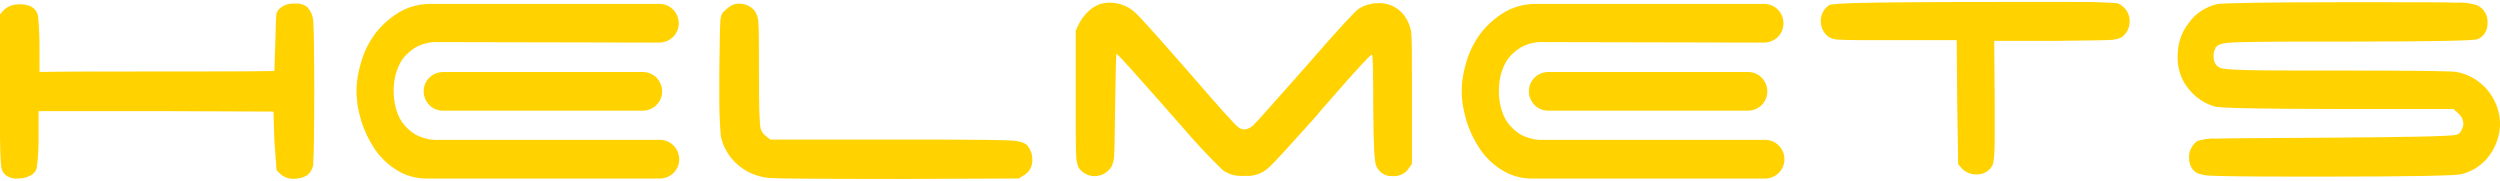
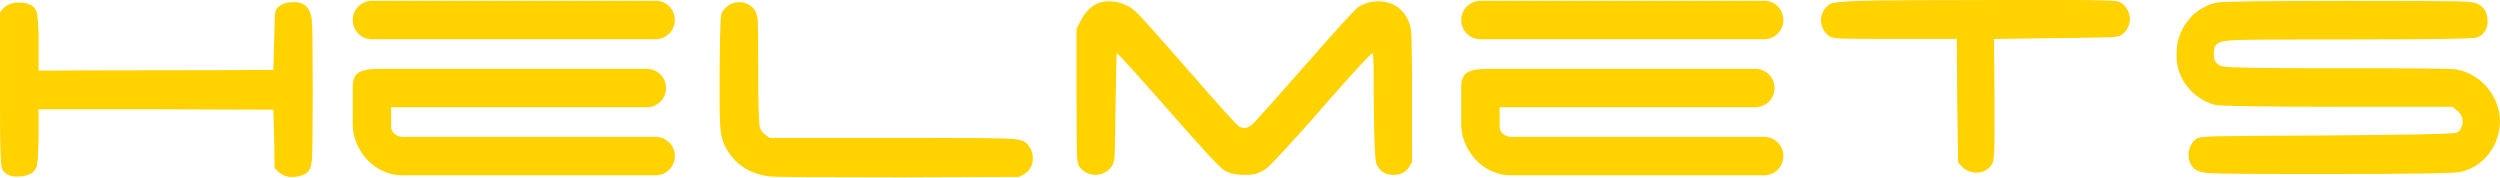
- <svg xmlns="http://www.w3.org/2000/svg" version="1.1" id="Layer_1" x="0px" y="0px" viewBox="0 0 1053.6 76.2" style="enable-background:new 0 0 1053.6 76.2;" xml:space="preserve">
-   <style type="text/css">
- 	.st0{fill:#FFD200;}
- </style>
-   <g id="Group_326" transform="translate(40.246 76.325)">
-     <path id="Path_2344" class="st0" d="M-40.1-70.3c1.5-2.5,4.4-4.2,7.5-4.2h1.5c4,0.2,6.3,1.9,6.9,5c0.4,4.2,0.6,8.6,0.6,12.8V-46   c10.9-0.2,27.4-0.2,49.5-0.2s38.5,0,49.5-0.2l0.4-12.5c0.2-6.1,0.2-9.8,0.4-10.9c0-1,0.4-1.9,1.2-2.7c1.7-1.7,4.2-2.5,6.7-2.3   c1.9-0.2,3.8,0.4,5.2,1.5c1.5,1.7,2.5,4,2.5,6.3c0.2,2.9,0.4,12.7,0.4,29.2c0,16.7-0.2,26.7-0.4,29.5c0.2,2.1-0.8,4.2-2.5,5.8   c-1.7,1-3.5,1.5-5.4,1.5c-2.3,0.2-4.4-0.6-6.1-2.1l-1.5-1.5L75.4-17L75-29.3l-49.5-0.2H-24v11.9c0,4-0.2,8.1-0.8,12.1   C-25.1-4-26.5-2.6-28-2.1c-1.5,0.8-3.3,1-4.8,1c-1.5,0.2-3.1-0.2-4.4-1c-1.2-0.6-1.9-1.7-2.3-2.9c-0.6-1.9-0.8-9.8-0.8-23.4v-42   H-40.1z" />
-     <path id="Path_2345" class="st0" d="M267.3-73.6c1.2-0.8,2.5-1.2,4-1.2c2.7,0,5.4,1.3,6.9,3.6c0.8,1.5,1.2,3.3,1.2,5   c0.2,2.3,0.2,9,0.2,19.8c0,14.8,0.2,22.8,0.8,24.5c0.4,1.3,1.3,2.3,2.3,3.1l1.7,1.3h66.9c19.6,0,31.1,0.2,34.7,0.4   c3.6,0.2,5.9,1,6.9,2.3l0.2,0.2c0,0,0.2,0.2,0,0.2c1.2,1.5,1.7,3.3,1.7,5.2c0.2,2.9-1.3,5.6-3.8,6.9l-1.9,1.2l-50.2,0.2   c-34.5,0-52.7-0.2-54.7-0.4c-7.5-0.6-14.2-4.6-18-10.9c-1.3-2.1-2.3-4.6-2.7-7.1c-0.4-5-0.6-10.2-0.6-15.3v-10.9   c0.2-11.7,0.2-18.8,0.4-21.1c0-1.5,0.2-3.1,1-4.4C265.2-71.9,266.2-72.8,267.3-73.6z" />
-     <path id="Path_2346" class="st0" d="M423.3-74.6c1.3-0.4,2.7-0.6,4-0.6c4.2,0,8.1,1.5,11.1,4.4c1.7,1.5,9,9.6,22.2,24.7   c13,15,20.1,23,21.3,23.6c0.6,0.4,1.3,0.6,2.1,0.8c1.7-0.2,3.3-1,4.4-2.3c1.2-1.2,8.4-9.2,21.9-24.5c12.8-14.8,20.1-22.6,21.9-24   c2.5-1.7,5.6-2.5,8.4-2.5c4.4-0.2,8.6,1.9,11.1,5.4c1.3,1.9,2.3,4,2.7,6.3c0.4,2.3,0.4,8.8,0.4,19.8v36.2l-1.2,1.7   c-1.3,2.3-4,3.6-6.7,3.5h-0.8c-2.7,0-5.2-1.7-6.3-4.2c-0.8-1.2-1.2-9-1.3-23.8c0-14.8-0.2-22.2-0.4-22.8c0-0.2-0.2-0.4-0.2-0.4l0,0   c-0.6,0-6.7,6.5-18.2,19.8c-2.1,2.3-3.6,4-4.6,5.4c-11.7,13-18.6,20.7-21.1,22.8c-2.5,2.1-5.8,3.3-9,3.1h-1.2   c-3.1,0.2-6.3-0.6-8.8-2.5c-5.8-5.6-11.3-11.5-16.7-17.8c-18.2-20.7-27.4-31.1-28-31.1c-0.2,0-0.4,7.7-0.6,22.8   c-0.2,11.1-0.2,17.6-0.4,19.9c0,1.5-0.4,3.1-1,4.6c-2.3,4-7.5,5.4-11.3,3.1c-1.2-0.6-1.9-1.5-2.7-2.5c-0.6-1.5-1-3.3-1-5   c-0.2-2.7-0.2-10.9-0.2-24.7v-28l1.7-3.5C416.7-70.3,419.6-73.2,423.3-74.6z" />
-     <path id="Path_2347" class="st0" d="M743.7-75.1c8.4-0.2,28.4-0.4,60-0.4h28c6.1,0,10.9,0,14.4,0.2s5.6,0.2,6.1,0.4   c0.6,0.2,1.2,0.4,1.5,0.8c2.3,1.5,3.6,4,3.6,6.7c0,2.7-1.3,5.4-3.6,6.9c-1.5,0.6-3.1,1-4.6,1c-2.5,0.2-10,0.2-22.8,0.4h-26.1   l0.2,25.5v16.1c0,6.3-0.4,10-1,10.9c-1.3,2.5-3.8,3.8-6.7,3.8c-2.5,0-4.8-1-6.5-2.9L785-7.2l-0.4-26.1l-0.2-26.1h-26.3   c-12.8,0-20.5,0-22.8-0.2c-1.5,0-3.1-0.2-4.6-1c-2.3-1.5-3.6-4-3.6-6.9c0-2.7,1.3-5.2,3.6-6.7C731.6-74.6,736.1-74.9,743.7-75.1z" />
-     <path id="Path_2348" class="st0" d="M894.1-74.6c1.7-0.4,20.1-0.8,55-0.8c25.9,0,41.2,0,45.8,0.2c2.9-0.2,5.8,0.2,8.6,1   c2.9,1.2,4.8,4.2,4.6,7.5c0.2,2.9-1.5,5.8-4.2,6.9c-1.2,0.6-19.2,1-54.1,1H933c-18.4,0-29.3,0.2-33,0.4c-3.6,0.2-5.8,1-6.3,1.9   c-0.2,0-0.2,0.2-0.2,0.4c-0.6,1-1,2.3-0.8,3.5c-0.2,1.2,0.2,2.3,0.8,3.3c0.8,1.2,2.1,1.9,3.5,1.9c2.7,0.6,13.6,0.8,32.6,0.8h15.2   c31.6,0,48.3,0.2,50.2,0.6c10.5,1.9,18.2,11.1,18.4,21.9c0,1.3-0.2,2.5-0.4,3.8c-0.8,4.2-2.7,8.1-5.6,11.3   c-2.9,3.1-6.5,5.2-10.5,6.1c-2.3,0.6-20.9,1-55.8,1h-15.5c-19.4,0-30.9-0.2-34.5-0.4c-3.6-0.2-5.9-1-6.9-2.3   c-0.2-0.2-0.2-0.2-0.4-0.4c-1-1.3-1.5-3.1-1.5-4.6c-0.2-2.9,1.2-5.6,3.5-7.3c2.7-0.8,5.4-1.2,8.1-1c4.8-0.2,20.3-0.2,46.8-0.4   c33.8-0.2,52-0.6,54.1-1.2c1.2-0.2,1.9-1,2.3-1.9c0.2-0.2,0.2-0.4,0.2-0.6c0.4-0.6,0.6-1.3,0.6-2.1c0-1.9-1-3.6-2.3-4.6l-1.9-1.7   h-48.5c-32.6,0-49.9-0.4-52-1c-4.4-1.3-8.2-3.8-11.1-7.5c-2.9-3.5-4.4-7.7-4.6-12.3v-1.5c0-5,1.5-10,4.6-13.8   C884.9-70.7,889.3-73.4,894.1-74.6z" />
-     <g id="Group_324" transform="translate(66 0.423)">
-       <path id="Path_2349" class="st0" d="M164.5-46.4h-84c-4.4,0-8.2,3.5-8.2,8.1c0,4.4,3.5,8.2,8.1,8.2h0.2h84c4.4,0,8.2-3.5,8.2-8.1    c0-4.4-3.5-8.2-8.1-8.2H164.5" />
-       <path id="Path_2350" class="st0" d="M171.6-58.8c4.4,0,8.2-3.5,8.2-8.1c0-4.4-3.5-8.2-8.1-8.2h-0.2H75c-4.6,0-9,1.2-13,3.5    c-3.8,2.3-7.1,5.2-9.8,8.6c-2.7,3.6-4.8,7.5-6.1,11.9c-1.3,4.2-2.1,8.4-2.1,12.8s0.8,8.6,2.1,12.8c1.3,4.2,3.3,8.2,5.8,11.9    c2.5,3.5,5.6,6.5,9.2,8.6c3.6,2.3,8.1,3.5,12.3,3.5h98.4c4.4,0,8.2-3.5,8.2-8.1c0-4.4-3.5-8.2-8.1-8.2h-0.2h-93    c-3.3,0.2-6.5-0.6-9.6-2.1c-2.3-1.3-4.2-3.1-5.8-5.2c-1.3-1.9-2.3-4.2-2.9-6.7c-1-4.4-1-9,0-13.2c0.6-2.3,1.5-4.6,2.9-6.7    c1.5-2.1,3.5-3.8,5.8-5.2c2.9-1.5,6.1-2.3,9.6-2.1L171.6-58.8z" />
+ <svg xmlns="http://www.w3.org/2000/svg" width="1129.48" height="80.11" viewBox="0 0 1129.48 80.11">
+   <g id="Helmet" transform="translate(-75.26 -40.93)">
+     <path id="Path_1" data-name="Path 1" d="M75.26,46.55A9.315,9.315,0,0,1,83.2,42.1h1.55q6.57.39,7.35,5.42a102.323,102.323,0,0,1,.58,13.74V72.87q17.61-.18,53.03-.19t53.03-.19l.39-13.36c.12-6.58.26-10.51.39-11.8a4.531,4.531,0,0,1,1.16-2.9c1.55-1.68,3.93-2.52,7.16-2.52a8.124,8.124,0,0,1,5.61,1.74q2.325,2.13,2.71,6.77t.39,31.16q0,26.91-.39,31.64t-2.71,6.1a11.41,11.41,0,0,1-5.8,1.55,8.892,8.892,0,0,1-6.58-2.32l-1.74-1.74-.19-13.16-.39-13.16-53.03-.19H92.68v12.77q-.195,10.455-.77,12.87a5.685,5.685,0,0,1-3.49,3.77,11.712,11.712,0,0,1-5.22.97,8.879,8.879,0,0,1-4.65-.97,5.072,5.072,0,0,1-2.51-3.1q-.78-3.09-.77-25.16V46.55Z" fill="#ffd200" />
+     <path id="Path_2" data-name="Path 2" d="M404.85,43.07a8.875,8.875,0,0,1,4.26-1.16,8.516,8.516,0,0,1,7.35,3.87,11.9,11.9,0,0,1,1.16,5.32q.2,3.765.2,21.19,0,23.61.77,26.32a6.475,6.475,0,0,0,2.51,3.29l1.94,1.35h71.8q31.35,0,37.26.39t7.45,2.51a3.87,3.87,0,0,0,.29.29.38.38,0,0,1,.1.29,8.985,8.985,0,0,1,1.93,5.61,7.823,7.823,0,0,1-4.07,7.35l-2.12,1.16-53.81.19q-55.545,0-58.64-.39-13.155-1.545-19.35-11.8a21.171,21.171,0,0,1-2.91-7.65q-.585-3.765-.58-16.35V73.26q.18-18.96.39-22.55c.12-2.39.45-3.97.96-4.74A13.833,13.833,0,0,1,404.85,43.07Z" fill="#ffd200" />
+     <path id="Path_3" data-name="Path 3" d="M572.07,42.1a16.015,16.015,0,0,1,4.26-.58,17.507,17.507,0,0,1,11.99,4.65q2.715,2.325,23.81,26.51t22.84,25.35a5.873,5.873,0,0,0,2.32.78c1.42,0,2.96-.84,4.64-2.52q1.74-1.74,23.42-26.32,20.7-23.61,23.42-25.74a16.623,16.623,0,0,1,9.1-2.71q7.74,0,12,5.81a15.433,15.433,0,0,1,2.81,6.87q.48,3.585.49,21.2v38.9l-1.16,1.93a7.886,7.886,0,0,1-7.16,3.68h-.77a7.741,7.741,0,0,1-6.77-4.45q-1.155-1.74-1.36-25.55,0-23.61-.39-24.39a.345.345,0,0,0-.39-.39q-.975,0-19.55,21.1-3.285,3.675-5.03,5.81-18.78,21.09-22.55,24.48a13.8,13.8,0,0,1-9.58,3.39H637.1c-4.12,0-7.29-.87-9.48-2.61s-8.13-8.09-17.8-19.06q-29.22-33.285-30-33.29-.2,0-.58,24.39-.2,17.805-.39,21.29a12.134,12.134,0,0,1-.96,4.84,8.936,8.936,0,0,1-15.09.58c-.52-.77-.85-2.55-.97-5.32s-.19-11.64-.19-26.61V53.91l1.93-3.68Q566.84,43.84,572.07,42.1Z" fill="#ffd200" />
+     <path id="Path_4" data-name="Path 4" d="M915.59,41.32q13.545-.39,64.44-.39h30q9.87,0,15.48.19a64.214,64.214,0,0,1,6.48.39,4.433,4.433,0,0,1,1.65.77,8.69,8.69,0,0,1,3.88,7.16,8.81,8.81,0,0,1-3.88,7.35c-.77.52-2.45.84-5.03.97s-10.71.26-24.39.39l-28.06.39.2,27.29v17.22q0,10.26-.97,11.81a7.969,7.969,0,0,1-7.16,4.06,9.175,9.175,0,0,1-6.96-3.1l-1.36-1.55-.39-27.87-.19-27.87H931.26q-20.7,0-24.48-.19c-2.52-.12-4.16-.45-4.94-.97a8.825,8.825,0,0,1-3.87-7.35,8.679,8.679,0,0,1,3.87-7.16Q903.2,41.72,915.59,41.32Z" fill="#ffd200" />
+     <path id="Path_5" data-name="Path 5" d="M1076.81,42.1q2.9-.765,59.03-.77,41.61,0,49.16.19c5.04.13,8.13.46,9.29.97q4.83,2.13,4.84,7.94a7.492,7.492,0,0,1-4.45,7.35q-1.935.975-58.06.97h-18q-29.61,0-35.32.39t-6.87,2.13a.57.57,0,0,0-.2.39c-.52.52-.77,1.74-.77,3.68,0,1.81.26,2.97.77,3.49a4.782,4.782,0,0,0,3.68,2.13q4.44.78,35.03.77h16.26q50.9,0,53.8.58a24.268,24.268,0,0,1,19.74,23.42,29.762,29.762,0,0,1-.39,4.07,24.077,24.077,0,0,1-5.9,12.1,22.747,22.747,0,0,1-11.32,6.68q-3.675.975-59.8.97h-16.65q-31.155,0-37.06-.39t-7.45-2.51l-.39-.39a8.212,8.212,0,0,1-1.74-5.03,9.051,9.051,0,0,1,3.68-7.74c.77-.51,3.67-.84,8.71-.97s21.74-.26,50.12-.39q54.39-.39,58.06-1.16a3.1,3.1,0,0,0,2.52-2.13,1.636,1.636,0,0,0,.19-.58,5.1,5.1,0,0,0,.58-2.32,6.413,6.413,0,0,0-2.52-5.03l-2.12-1.74H1131.2q-52.455,0-55.74-.97a24.03,24.03,0,0,1-11.9-8.03,22.319,22.319,0,0,1-4.93-13.07V65.36a23.725,23.725,0,0,1,4.93-14.9A22.476,22.476,0,0,1,1076.81,42.1Z" fill="#ffd200" />
+     <g id="Group_1" data-name="Group 1">
+       <path id="Path_6" data-name="Path 6" d="M872.3,120.13a8.68,8.68,0,1,0,0-17.36H758.39a5.89,5.89,0,0,1-4.07-1.36,4.089,4.089,0,0,1-1.54-3.16V89.39H868.31a8.68,8.68,0,1,0,0-17.36H747q-5.97,0-8.77,1.63c-1.87,1.09-2.8,3.25-2.8,6.51V96.44a23.07,23.07,0,0,0,1.99,9.76,25.176,25.176,0,0,0,5.06,7.41,22.423,22.423,0,0,0,7.05,4.79,19.832,19.832,0,0,0,7.96,1.72H872.3Z" fill="#ffd200" />
+       <path id="Path_7" data-name="Path 7" d="M737.96,56.12a8.37,8.37,0,0,0,6.15,2.53H872.3a8.7,8.7,0,0,0,6.15-14.83,8.37,8.37,0,0,0-6.15-2.53H744.1a8.69,8.69,0,0,0-6.14,14.83" fill="#ffd200" />
    </g>
-     <g id="Group_325" transform="translate(270.785 0.423)">
-       <path id="Path_2351" class="st0" d="M425.5-46.4h-84c-4.4,0-8.2,3.5-8.2,8.1c0,4.4,3.5,8.2,8.1,8.2h0.2h84c4.4,0,8.2-3.5,8.2-8.1    c0-4.4-3.5-8.2-8.1-8.2C425.7-46.4,425.5-46.4,425.5-46.4" />
-       <path id="Path_2352" class="st0" d="M432.4-58.8c4.4,0,8.2-3.5,8.2-8.1c0-4.4-3.5-8.2-8.1-8.2h-0.2H336c-4.6,0-9,1.2-13,3.5    c-3.8,2.3-7.1,5.2-9.8,8.6c-2.7,3.6-4.8,7.5-6.1,11.9c-1.3,4.2-2.1,8.4-2.1,12.8s0.8,8.6,2.1,12.8s3.3,8.2,5.8,11.9    c2.5,3.5,5.6,6.5,9.2,8.6c3.6,2.3,8.1,3.5,12.3,3.5h98.4c4.4,0,8.2-3.5,8.2-8.1c0-4.4-3.5-8.2-8.1-8.2h-0.2h-93    c-3.3,0.2-6.5-0.6-9.6-2.1c-2.3-1.3-4.2-3.1-5.8-5.2c-1.3-1.9-2.3-4.2-2.9-6.7c-1-4.4-1-9,0-13.2c0.6-2.3,1.5-4.6,2.9-6.7    c1.5-2.1,3.5-3.8,5.8-5.2c2.9-1.5,6.1-2.3,9.6-2.1L432.4-58.8z" />
+     <g id="Group_2" data-name="Group 2">
+       <path id="Path_8" data-name="Path 8" d="M371.49,120.13a8.68,8.68,0,1,0,0-17.36H257.58a5.89,5.89,0,0,1-4.07-1.36,4.089,4.089,0,0,1-1.54-3.16V89.39H367.5a8.68,8.68,0,1,0,0-17.36H246.19q-5.97,0-8.77,1.63c-1.87,1.09-2.8,3.25-2.8,6.51V96.44a23.07,23.07,0,0,0,1.99,9.76,25.176,25.176,0,0,0,5.06,7.41,22.422,22.422,0,0,0,7.05,4.79,19.822,19.822,0,0,0,7.95,1.72H371.49Z" fill="#ffd200" />
+       <path id="Path_9" data-name="Path 9" d="M237.15,56.12a8.37,8.37,0,0,0,6.15,2.53H371.49a8.7,8.7,0,0,0,6.15-14.83,8.37,8.37,0,0,0-6.15-2.53H243.3a8.7,8.7,0,0,0-6.15,14.83" fill="#ffd200" />
    </g>
  </g>
</svg>
